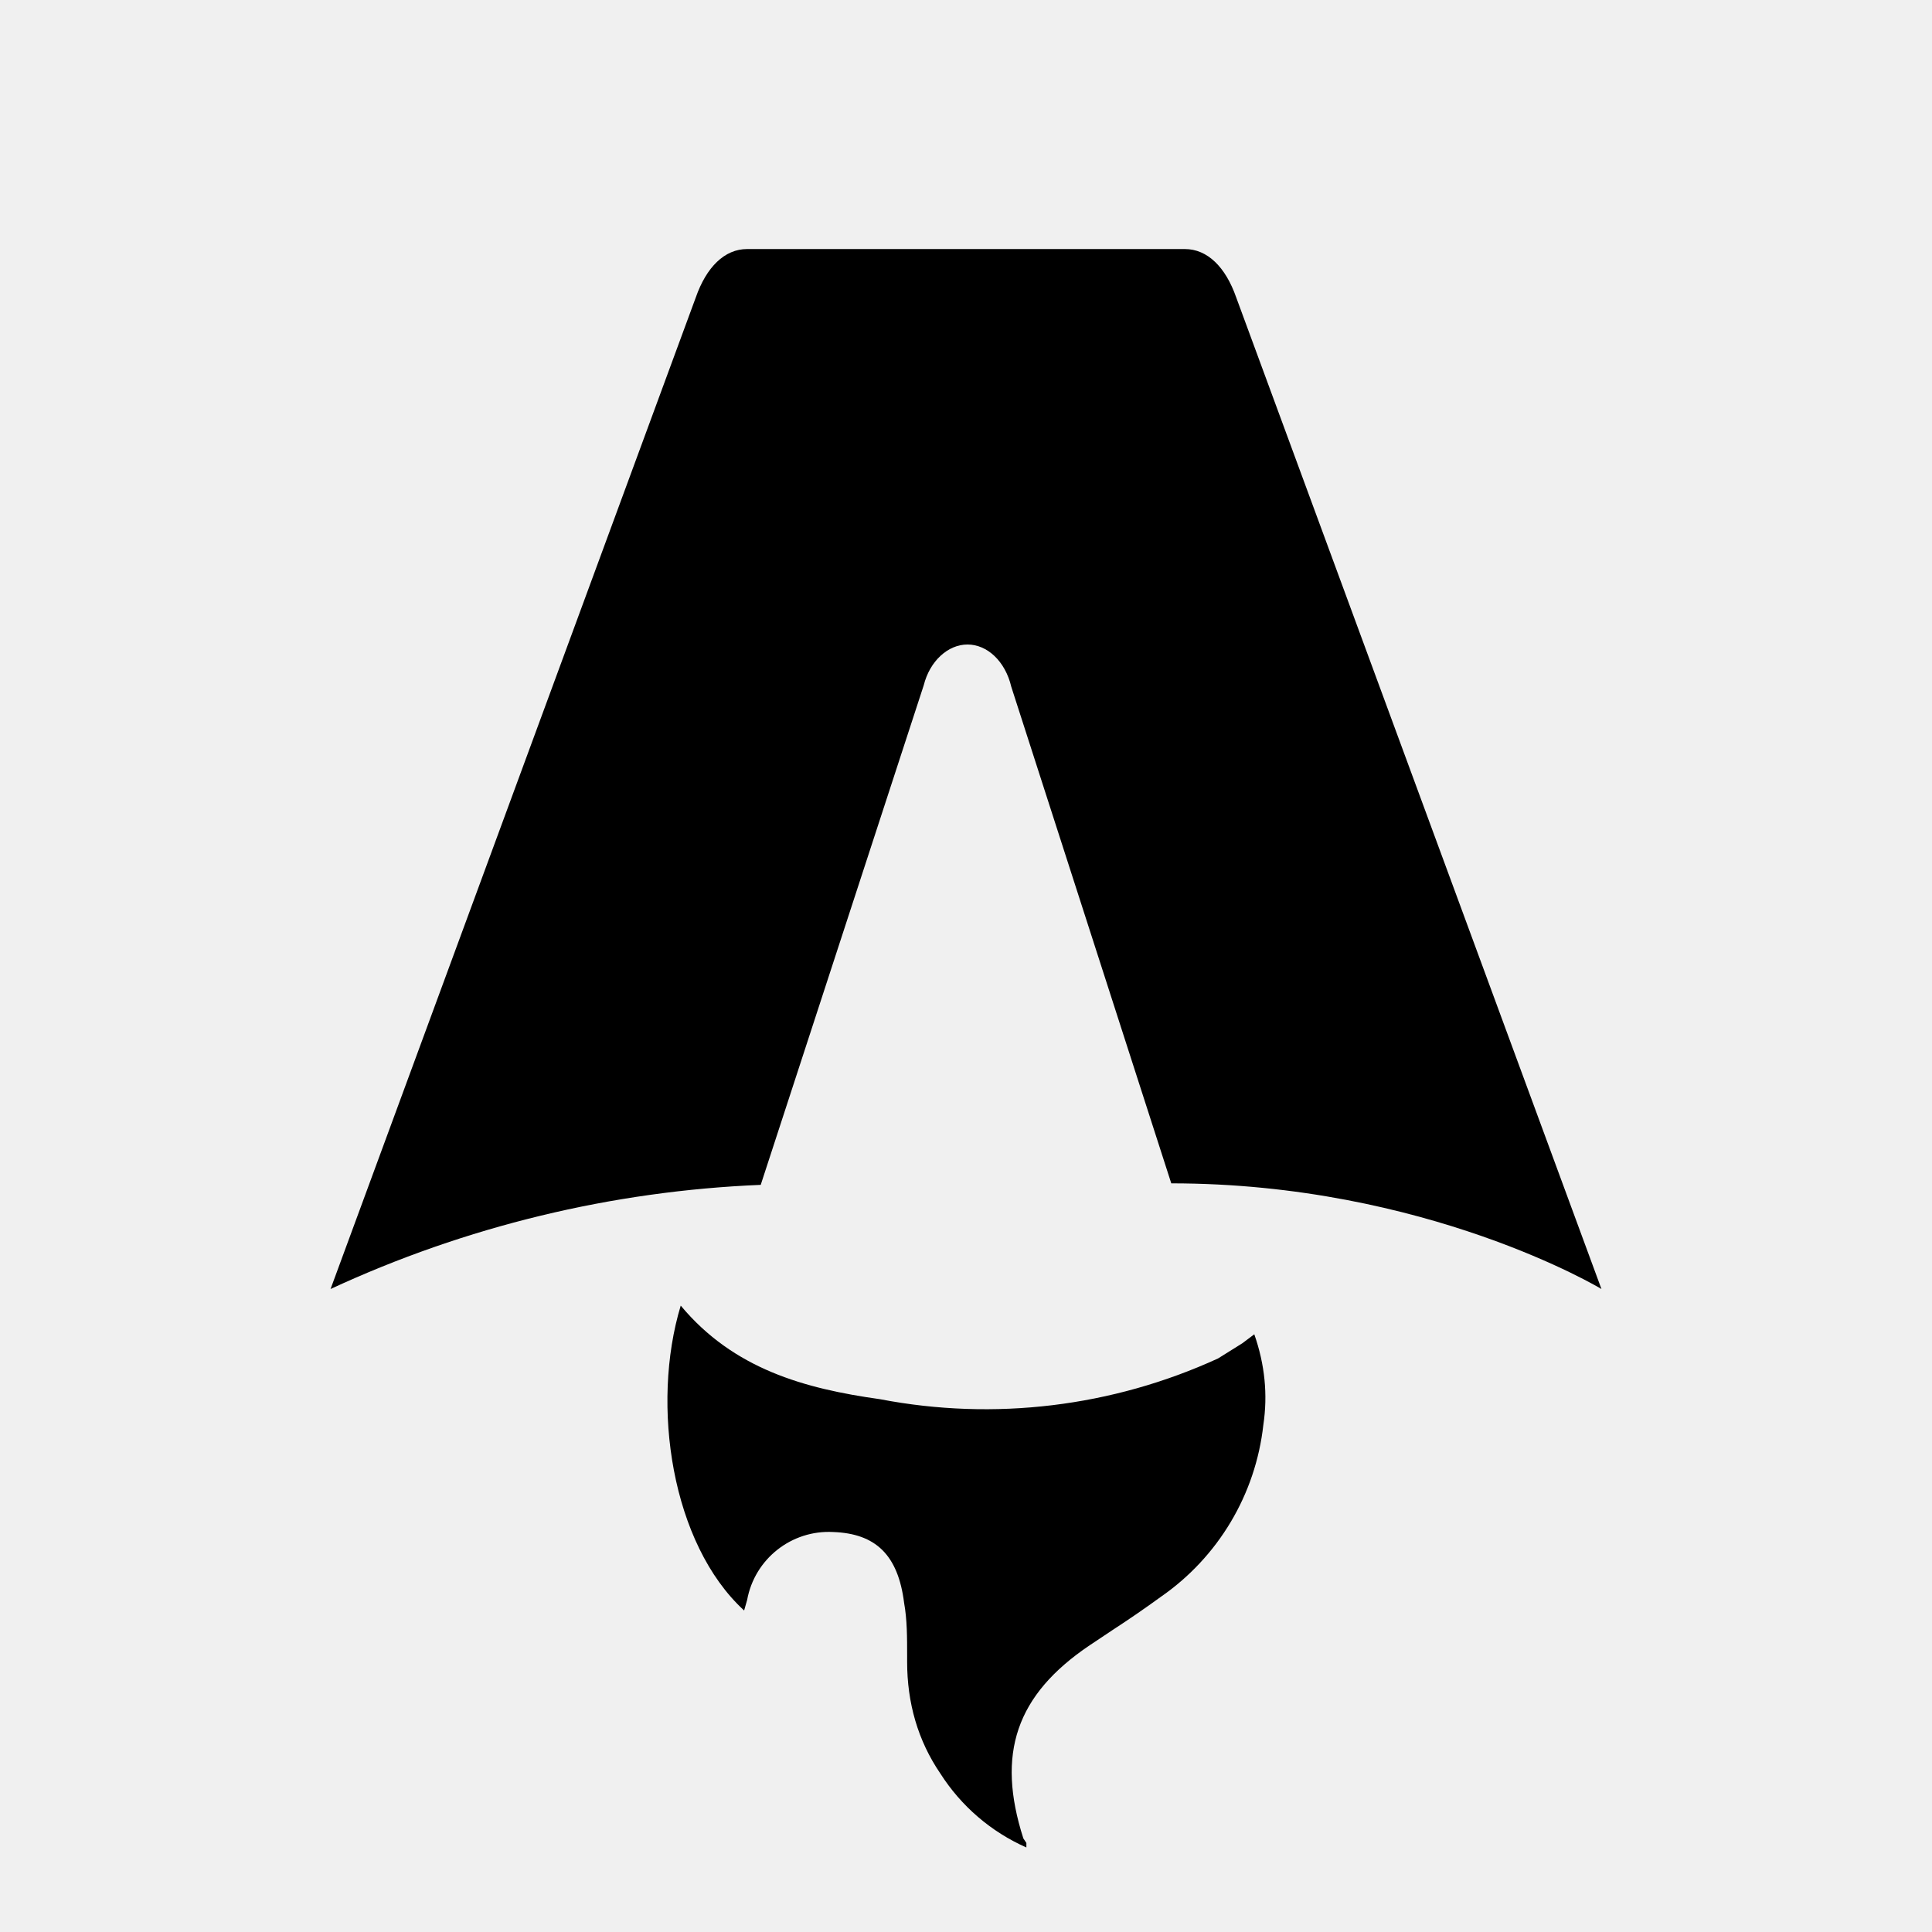
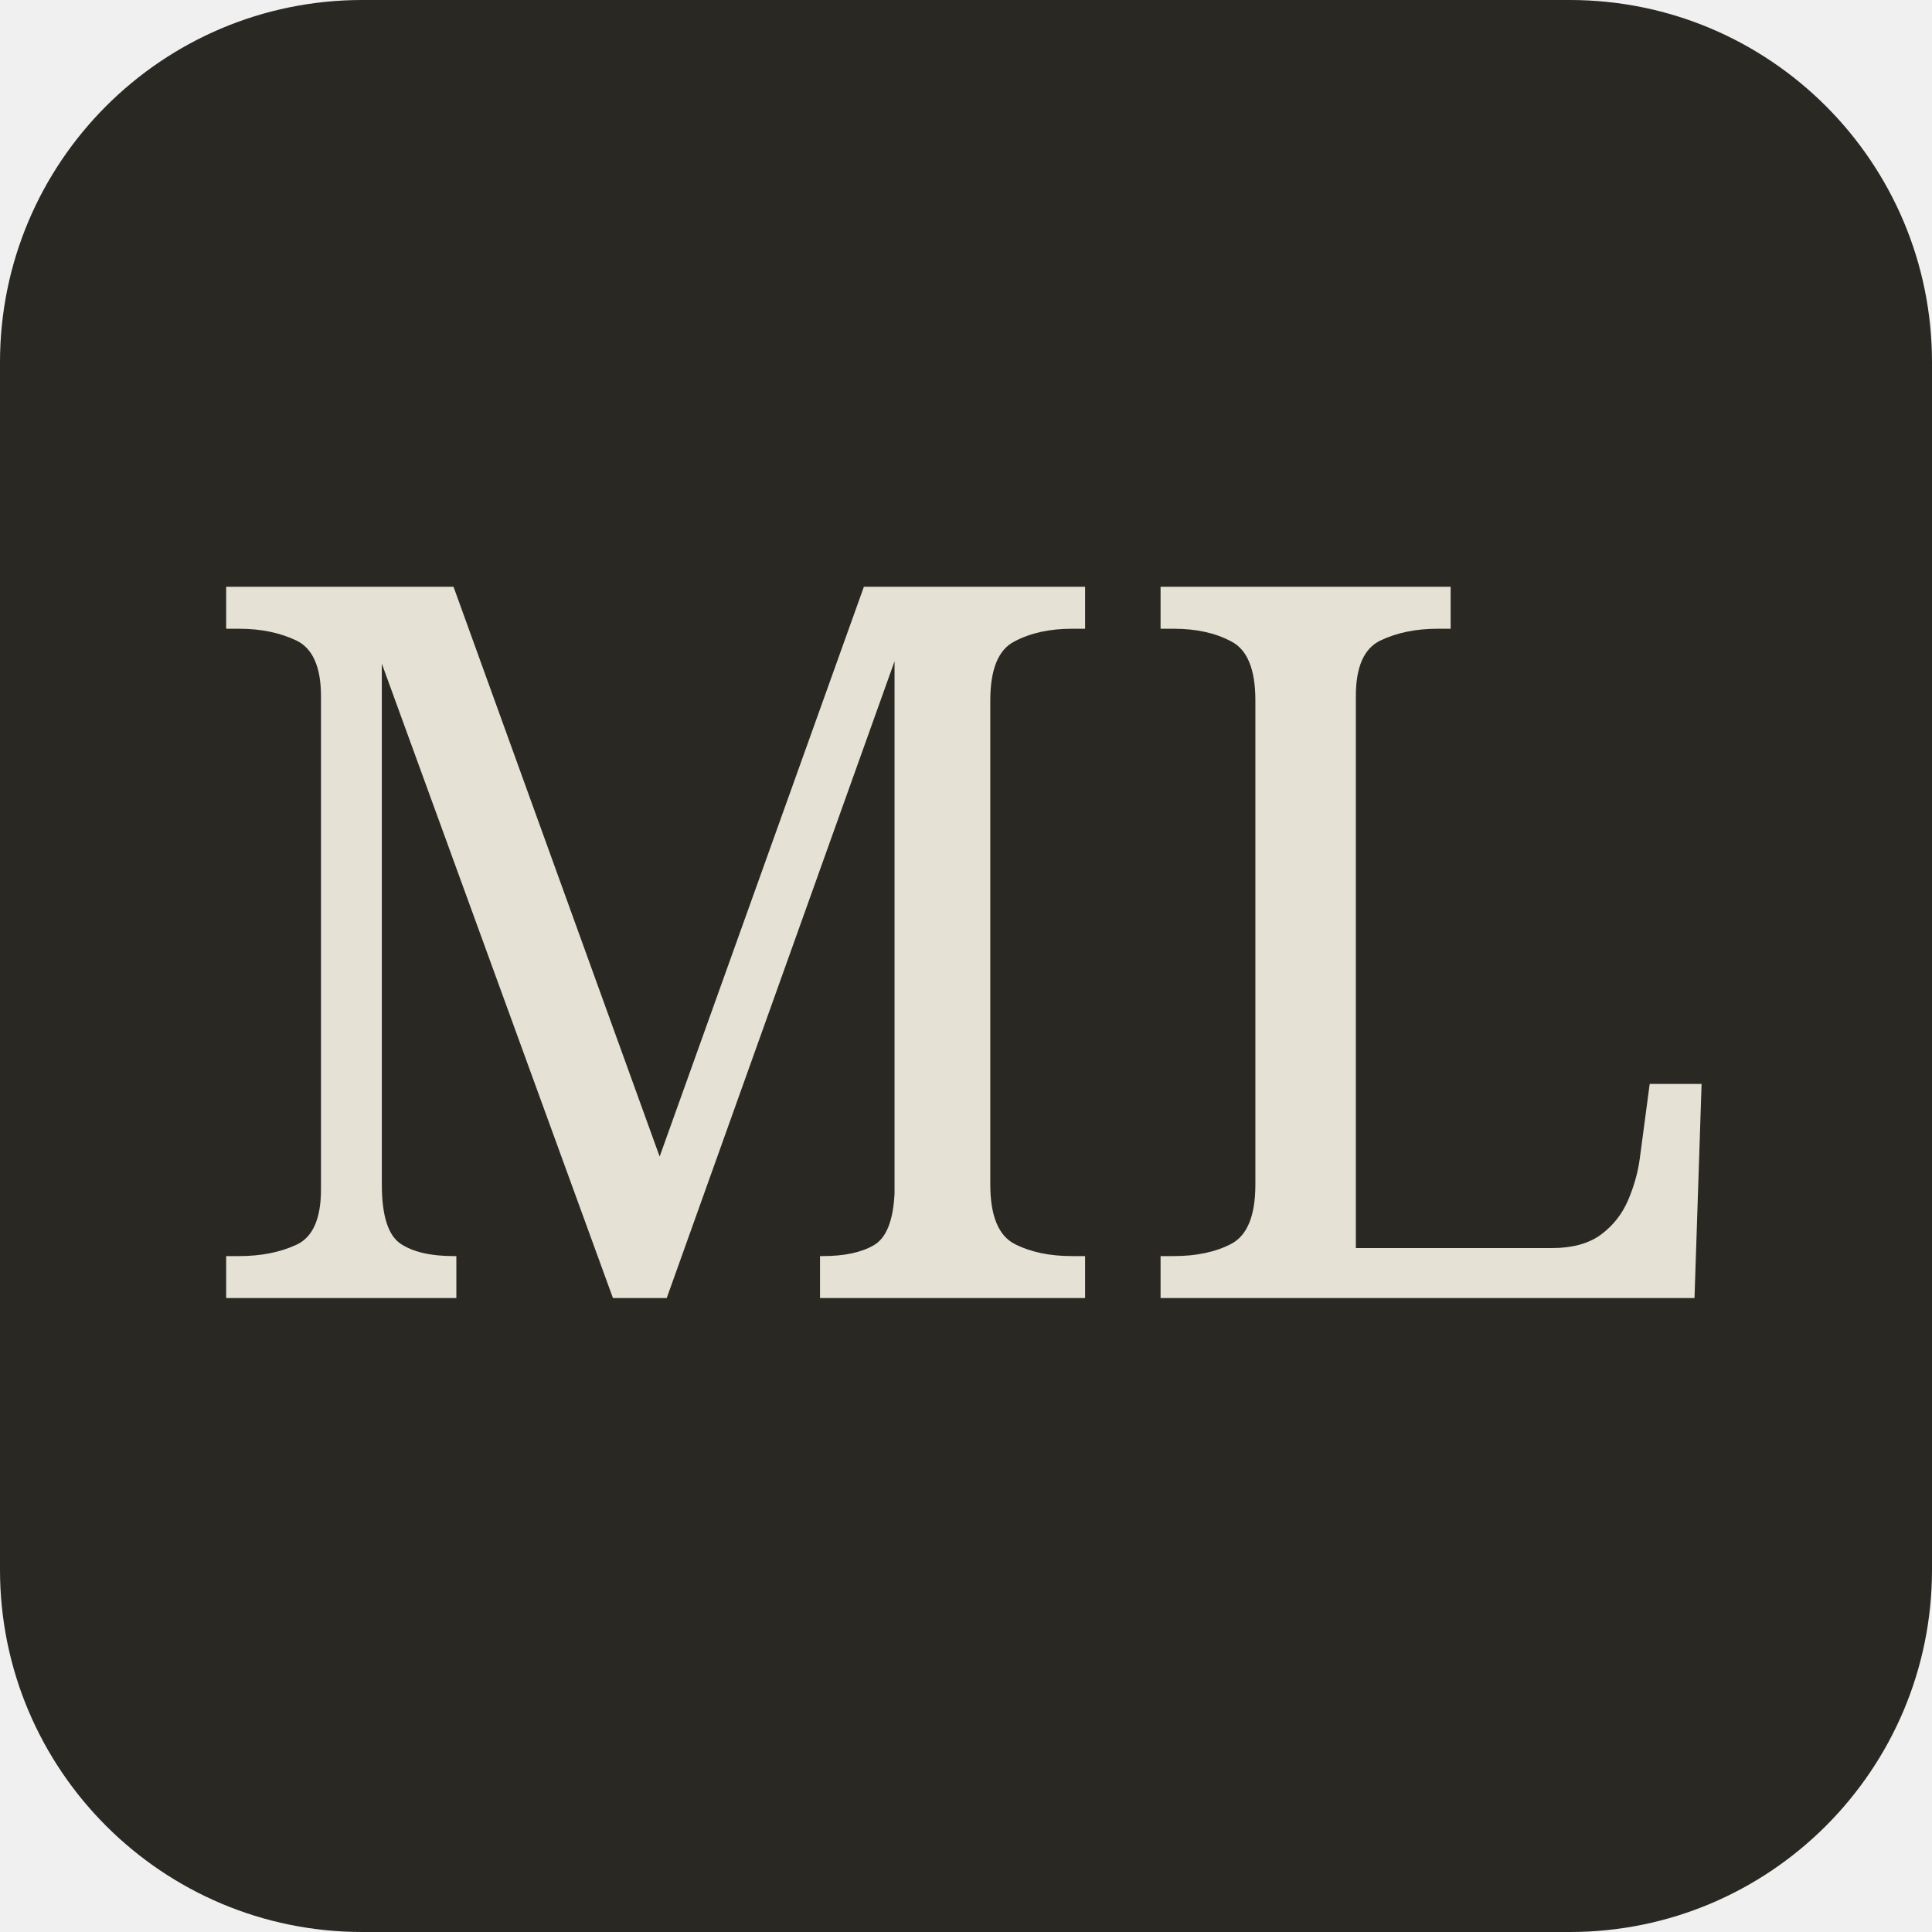
- <svg xmlns="http://www.w3.org/2000/svg" fill="none" viewBox="0 0 128 128">
-   <path d="M50.4 78.5a75.1 75.1 0 0 0-28.5 6.9l24.2-65.7c.7-2 1.9-3.2 3.4-3.2h29c1.5 0 2.7 1.2 3.4 3.2l24.2 65.7s-11.6-7-28.5-7L67 45.5c-.4-1.7-1.6-2.8-2.9-2.8-1.3 0-2.5 1.1-2.9 2.7L50.4 78.5Zm-1.1 28.2Zm-4.2-20.2c-2 6.6-.6 15.8 4.2 20.2a17.5 17.5 0 0 1 .2-.7 5.5 5.5 0 0 1 5.7-4.5c2.8.1 4.3 1.5 4.7 4.7.2 1.1.2 2.3.2 3.5v.4c0 2.7.7 5.2 2.2 7.4a13 13 0 0 0 5.7 4.9v-.3l-.2-.3c-1.8-5.6-.5-9.5 4.4-12.8l1.5-1a73 73 0 0 0 3.2-2.2 16 16 0 0 0 6.8-11.4c.3-2 .1-4-.6-6l-.8.6-1.6 1a37 37 0 0 1-22.4 2.7c-5-.7-9.7-2-13.2-6.2Z" />
-   <style>
-         path { fill: #000; }
-         @media (prefers-color-scheme: dark) {
-             path { fill: #FFF; }
-         }
-     </style>
+ <svg xmlns="http://www.w3.org/2000/svg" viewBox="0 0 64 64">
+   <rect width="64" height="64" rx="12" fill="#292823" />
+   <text x="32" y="43" text-anchor="middle" font-family="Georgia,serif" font-size="33" fill="#e5e1d4">ML</text>
</svg>
